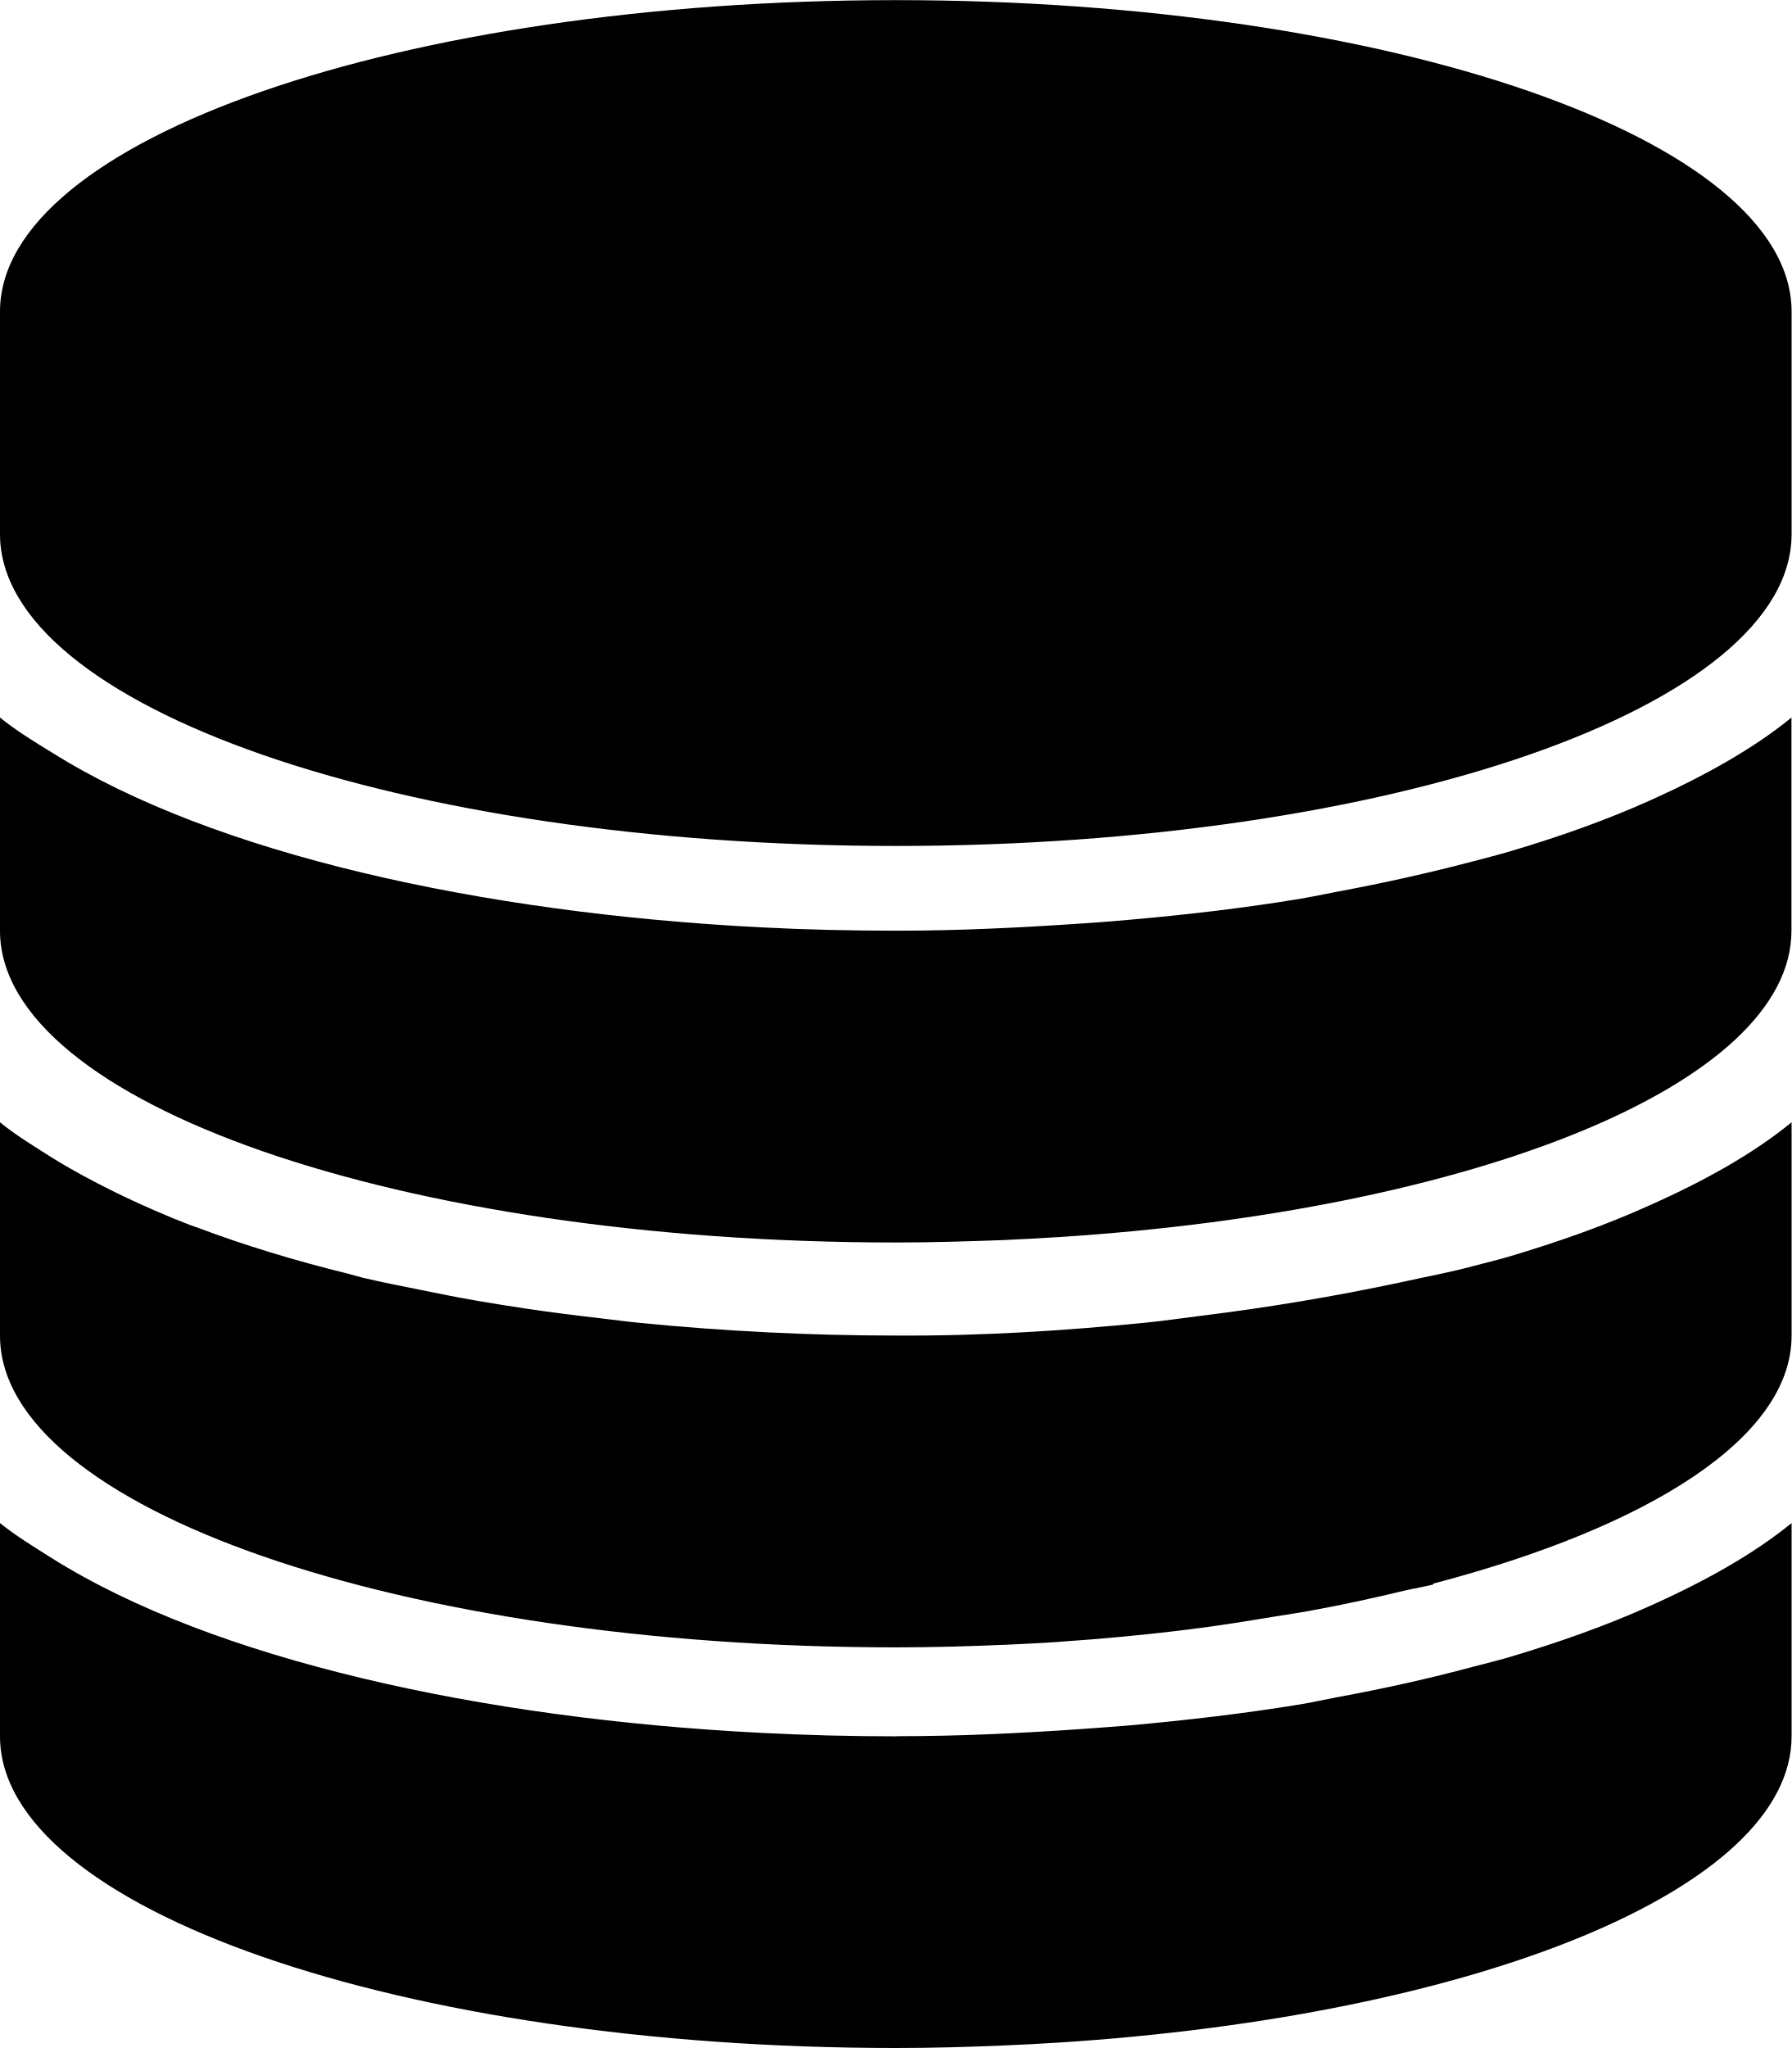
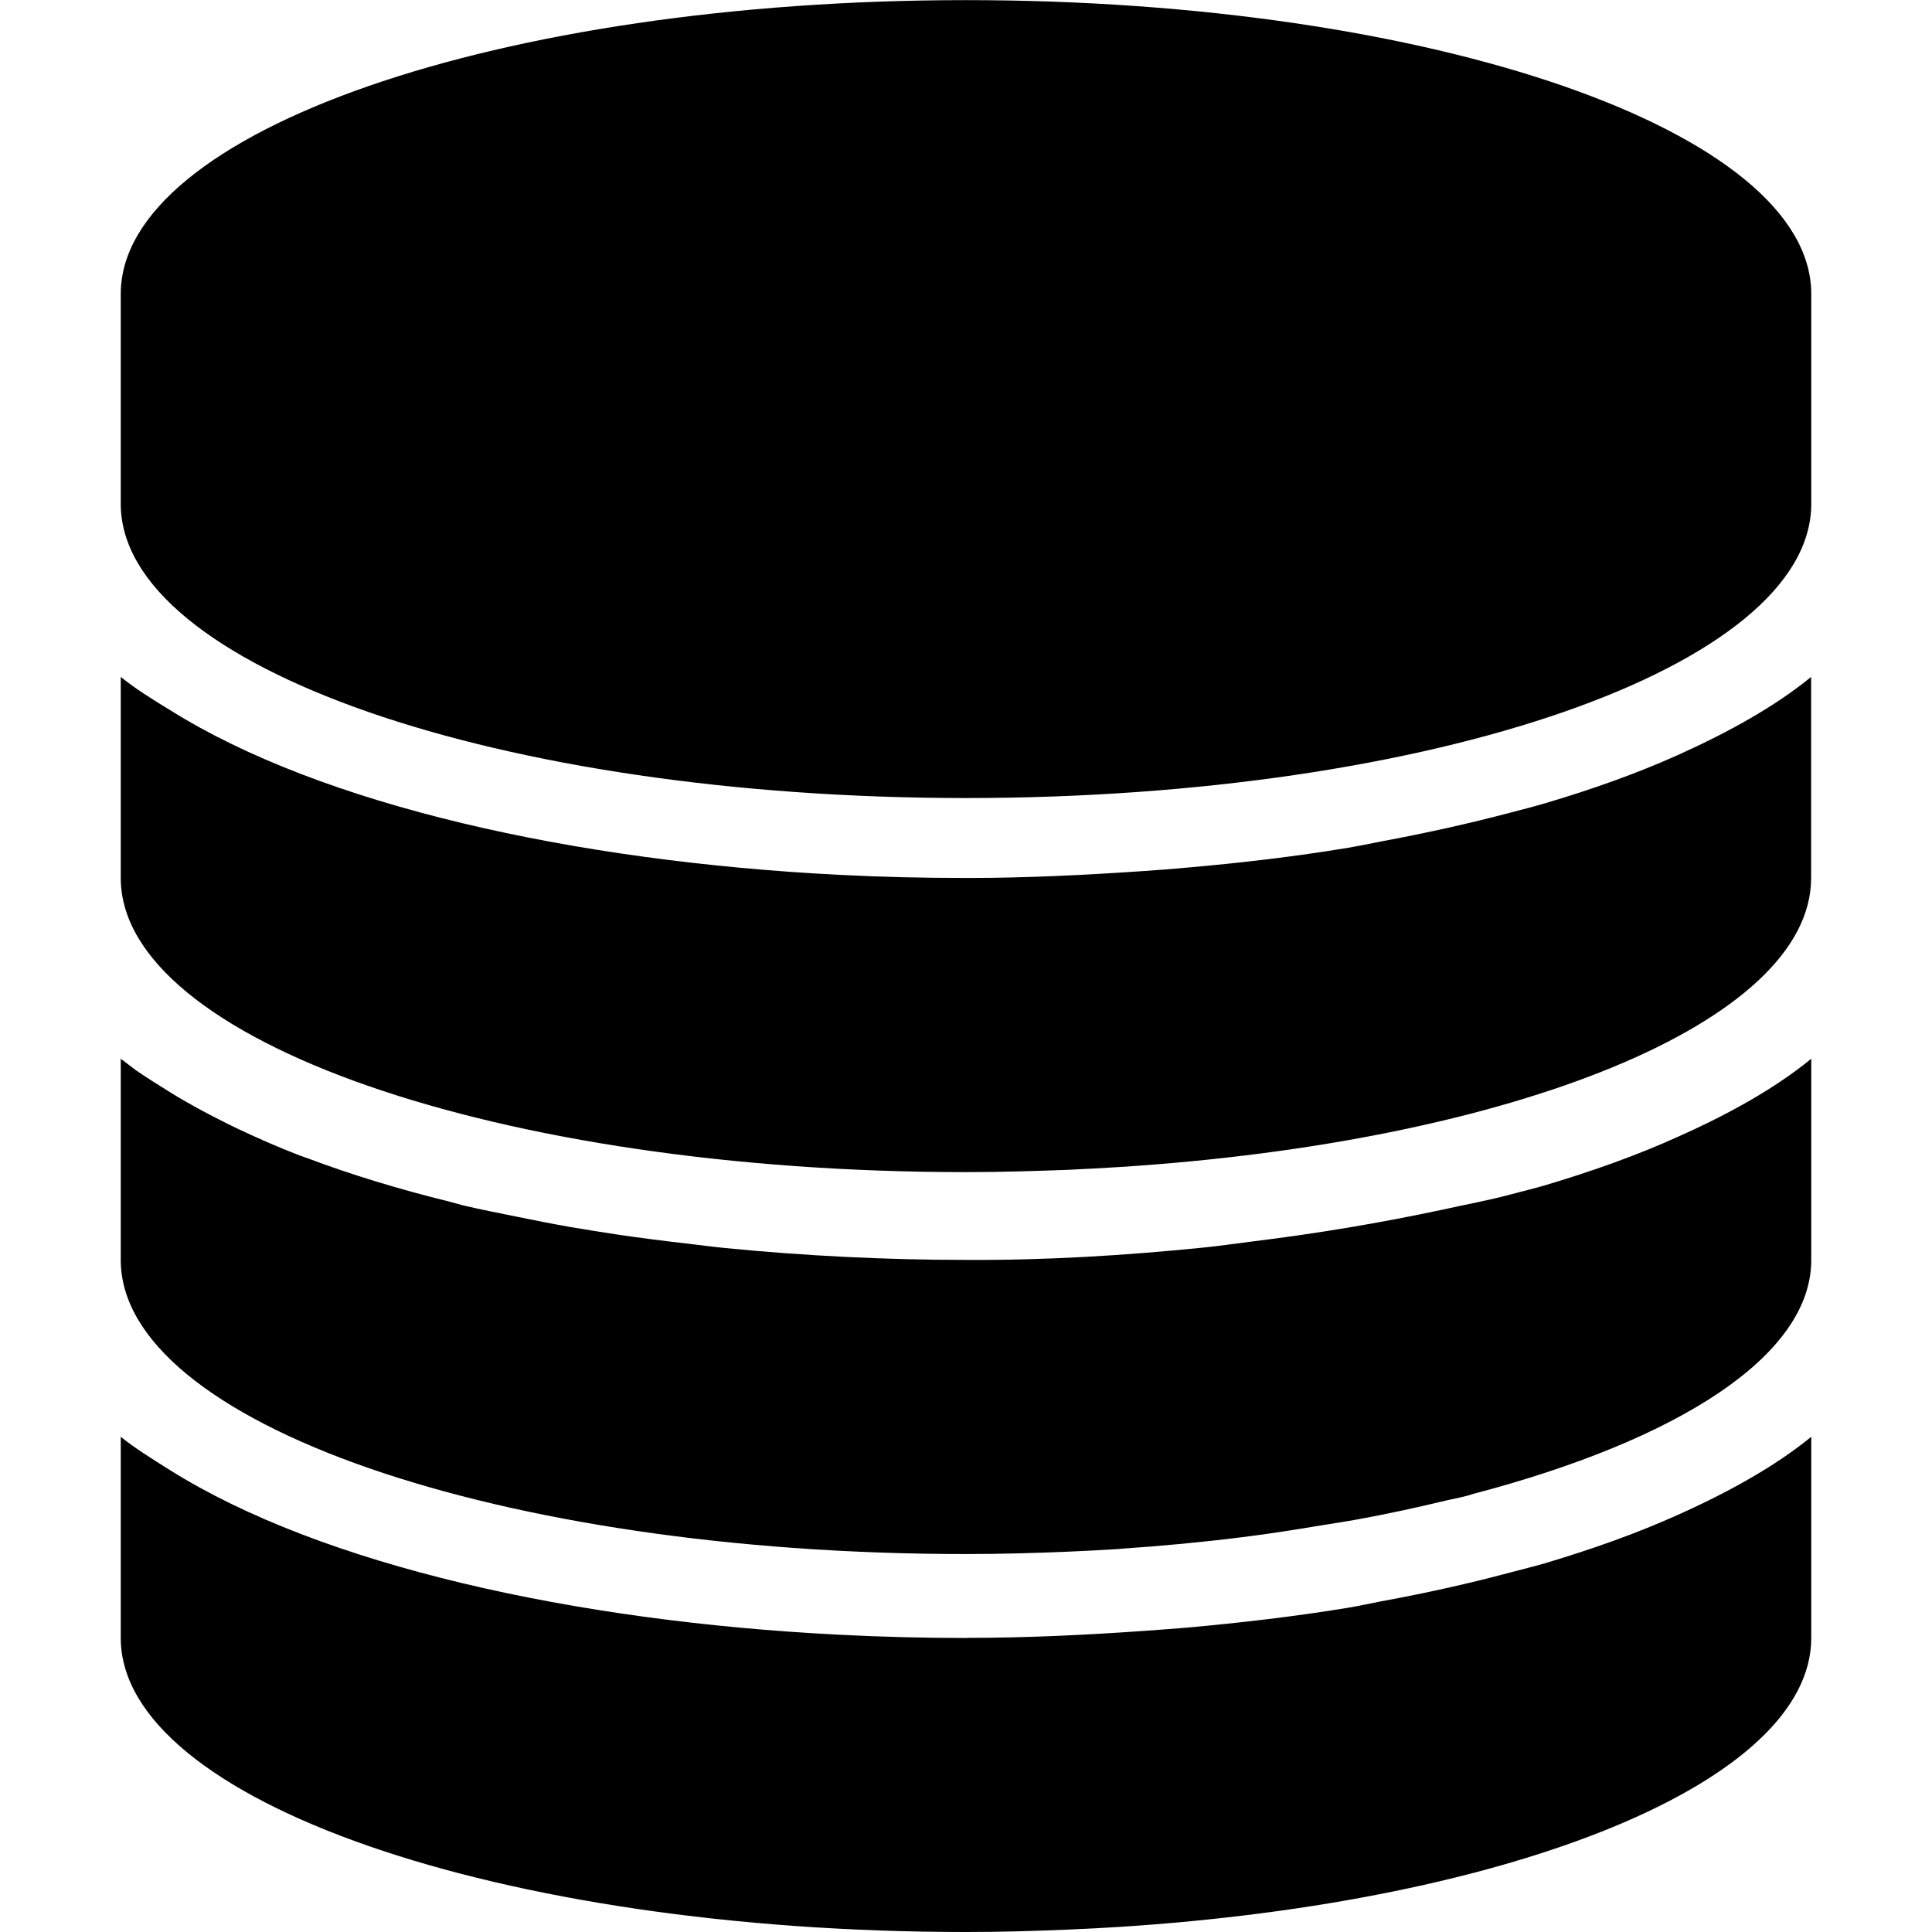
- <svg xmlns="http://www.w3.org/2000/svg" viewBox="0 0 14 16">
+ <svg xmlns="http://www.w3.org/2000/svg" viewBox="0 0 16 16">
  <g>
-     <path d="M12.789,9.818 C13.186,9.7 13.559,9.567 13.894,9.415 C14.321,9.225 14.702,9.012 15,8.768 L15,9.391 L15,10.435 C15,11.23 13.892,11.928 12.2,12.372 L12.2,12.379 C12.127,12.397 12.052,12.409 11.978,12.426 C11.742,12.483 11.5,12.536 11.243,12.583 C11.145,12.601 11.048,12.615 10.95,12.631 C10.733,12.667 10.518,12.702 10.289,12.73 C9.956,12.772 9.622,12.803 9.285,12.826 C9.279,12.826 9.273,12.827 9.268,12.828 C9.266,12.828 9.264,12.828 9.262,12.828 C9.126,12.837 8.989,12.844 8.852,12.85 C8.85,12.85 8.848,12.85 8.846,12.85 C8.568,12.862 8.287,12.87 8,12.87 C4.136,12.87 1,11.781 1,10.435 L1,8.769 L1,8.768 L1,8.769 L1,8.768 C1.121,8.867 1.267,8.956 1.411,9.047 C1.556,9.137 1.714,9.222 1.879,9.304 C1.907,9.318 1.935,9.332 1.965,9.346 C2.13,9.424 2.302,9.5 2.484,9.57 C2.505,9.578 2.526,9.585 2.547,9.592 C2.91,9.729 3.306,9.849 3.724,9.952 C3.763,9.962 3.799,9.973 3.838,9.983 C3.982,10.017 4.135,10.047 4.285,10.077 C4.431,10.107 4.577,10.136 4.726,10.162 C4.854,10.184 4.983,10.204 5.113,10.224 C5.309,10.253 5.508,10.278 5.708,10.301 C5.809,10.313 5.907,10.326 6.009,10.336 C6.661,10.4 7.332,10.434 8,10.434 C8.654,10.438 9.307,10.398 9.955,10.333 C10.098,10.319 10.234,10.298 10.374,10.281 C10.904,10.216 11.431,10.128 11.951,10.017 C12.139,9.975 12.333,9.94 12.513,9.891 C12.604,9.867 12.699,9.844 12.789,9.818 Z M8,6.609 C4.136,6.609 1,5.521 1,4.173 L1,2.434 C1,1.089 4.136,0.001 8,0.001 C11.864,0.001 15,1.089 15,2.434 L15,4.173 C15,5.521 11.864,6.609 8,6.609 Z M12.789,12.948 C13.186,12.83 13.559,12.697 13.894,12.546 C14.321,12.355 14.702,12.142 15,11.899 L15,12.521 L15,13.565 C15,14.76 12.526,15.75 9.268,15.958 C9.127,15.967 8.987,15.974 8.846,15.98 C8.568,15.992 8.287,16 8,16 C4.136,16 1,14.911 1,13.565 L1,11.899 C1.12,11.996 1.265,12.085 1.408,12.175 C2.665,12.964 4.756,13.427 6.948,13.538 C7.297,13.556 7.648,13.565 8,13.565 C8.006,13.565 8.013,13.564 8.018,13.564 C8.499,13.564 8.977,13.541 9.451,13.508 C9.575,13.499 9.699,13.49 9.822,13.48 C10.279,13.439 10.73,13.386 11.163,13.315 C11.258,13.299 11.348,13.279 11.441,13.261 C11.812,13.193 12.171,13.113 12.513,13.021 C12.604,12.997 12.699,12.974 12.789,12.948 Z M13.895,6.253 C14.322,6.061 14.703,5.848 14.999,5.606 L14.999,6.229 L14.999,7.271 C14.999,8.466 12.527,9.457 9.268,9.665 C9.127,9.674 8.988,9.681 8.845,9.688 C8.569,9.698 8.287,9.707 8,9.707 C4.136,9.707 1,8.617 1,7.271 L1,5.606 C1.121,5.704 1.264,5.793 1.409,5.881 C2.666,6.67 4.755,7.133 6.949,7.245 C7.296,7.263 7.649,7.271 8,7.271 C8.005,7.271 8.012,7.271 8.018,7.271 C8.498,7.271 8.977,7.247 9.451,7.215 C9.575,7.207 9.7,7.197 9.822,7.186 C10.28,7.146 10.73,7.093 11.164,7.021 C11.258,7.005 11.348,6.986 11.441,6.968 C11.812,6.899 12.171,6.819 12.512,6.729 C12.604,6.704 12.7,6.681 12.79,6.654 C13.187,6.537 13.559,6.404 13.895,6.253 Z" transform="translate(-1)" />
+     <path fill-rule="evenodd" d="M15,11.899 L15,13.565 C15,14.76 12.526,15.75 9.268,15.958 C9.127,15.967 8.987,15.974 8.846,15.98 C8.568,15.992 8.287,16 8,16 C4.136,16 1,14.911 1,13.565 L1,13.565 L1,11.899 C1.12,11.996 1.265,12.085 1.408,12.175 C2.665,12.964 4.756,13.427 6.948,13.538 C7.297,13.556 7.648,13.565 8,13.565 C8.006,13.565 8.013,13.564 8.018,13.564 C8.499,13.564 8.977,13.541 9.451,13.508 C9.575,13.499 9.699,13.49 9.822,13.48 C10.279,13.439 10.73,13.386 11.163,13.315 C11.258,13.299 11.348,13.279 11.441,13.261 C11.812,13.193 12.171,13.113 12.513,13.021 C12.604,12.997 12.699,12.974 12.789,12.948 C13.186,12.83 13.559,12.697 13.894,12.546 C14.321,12.355 14.702,12.142 15,11.899 L15,11.899 Z M15,8.768 L15,10.435 C15,11.23 13.892,11.928 12.2,12.372 L12.2,12.372 C12.127,12.397 12.052,12.409 11.978,12.426 C11.742,12.483 11.5,12.536 11.243,12.583 C11.145,12.601 11.048,12.615 10.95,12.631 C10.733,12.667 10.518,12.702 10.289,12.73 C9.956,12.772 9.622,12.803 9.285,12.826 C9.279,12.826 9.273,12.827 9.268,12.828 L9.268,12.828 C9.126,12.837 8.989,12.844 8.852,12.85 L8.852,12.85 C8.568,12.862 8.287,12.87 8,12.87 C4.136,12.87 1,11.781 1,10.435 L1,10.435 L1,8.768 L1.128,8.865 C1.218,8.927 1.315,8.987 1.411,9.047 C1.556,9.137 1.714,9.222 1.879,9.304 C1.907,9.318 1.935,9.332 1.965,9.346 C2.13,9.424 2.302,9.5 2.484,9.57 C2.505,9.578 2.526,9.585 2.547,9.592 C2.91,9.729 3.306,9.849 3.724,9.952 C3.763,9.962 3.799,9.973 3.838,9.983 C3.982,10.017 4.135,10.047 4.285,10.077 C4.431,10.107 4.577,10.136 4.726,10.162 C4.854,10.184 4.983,10.204 5.113,10.224 C5.309,10.253 5.508,10.278 5.708,10.301 C5.809,10.313 5.907,10.326 6.009,10.336 C6.661,10.4 7.332,10.434 8,10.434 C8.654,10.438 9.307,10.398 9.955,10.333 C10.098,10.319 10.234,10.298 10.374,10.281 C10.904,10.216 11.431,10.128 11.951,10.017 C12.139,9.975 12.333,9.94 12.513,9.891 C12.604,9.867 12.699,9.844 12.789,9.818 C13.186,9.7 13.559,9.567 13.894,9.415 C14.321,9.225 14.702,9.012 15,8.768 L15,8.768 Z M14.999,5.606 L14.999,7.271 C14.999,8.466 12.527,9.457 9.268,9.665 C9.127,9.674 8.988,9.681 8.845,9.688 C8.569,9.698 8.287,9.707 8,9.707 C4.136,9.707 1,8.617 1,7.271 L1,7.271 L1,5.606 C1.121,5.704 1.264,5.793 1.409,5.881 C2.666,6.67 4.755,7.133 6.949,7.245 C7.296,7.263 7.649,7.271 8,7.271 L8,7.271 L8.018,7.271 C8.498,7.271 8.977,7.247 9.451,7.215 C9.575,7.207 9.7,7.197 9.822,7.186 C10.28,7.146 10.73,7.093 11.164,7.021 C11.258,7.005 11.348,6.986 11.441,6.968 C11.812,6.899 12.171,6.819 12.512,6.729 C12.604,6.704 12.7,6.681 12.79,6.654 C13.187,6.537 13.559,6.404 13.895,6.253 C14.322,6.061 14.703,5.848 14.999,5.606 L14.999,5.606 Z M8,0.001 C11.864,0.001 15,1.089 15,2.434 L15,2.434 L15,4.173 C15,5.521 11.864,6.609 8,6.609 C4.136,6.609 1,5.521 1,4.173 L1,4.173 L1,2.434 C1,1.089 4.136,0.001 8,0.001 Z" />
  </g>
</svg>
